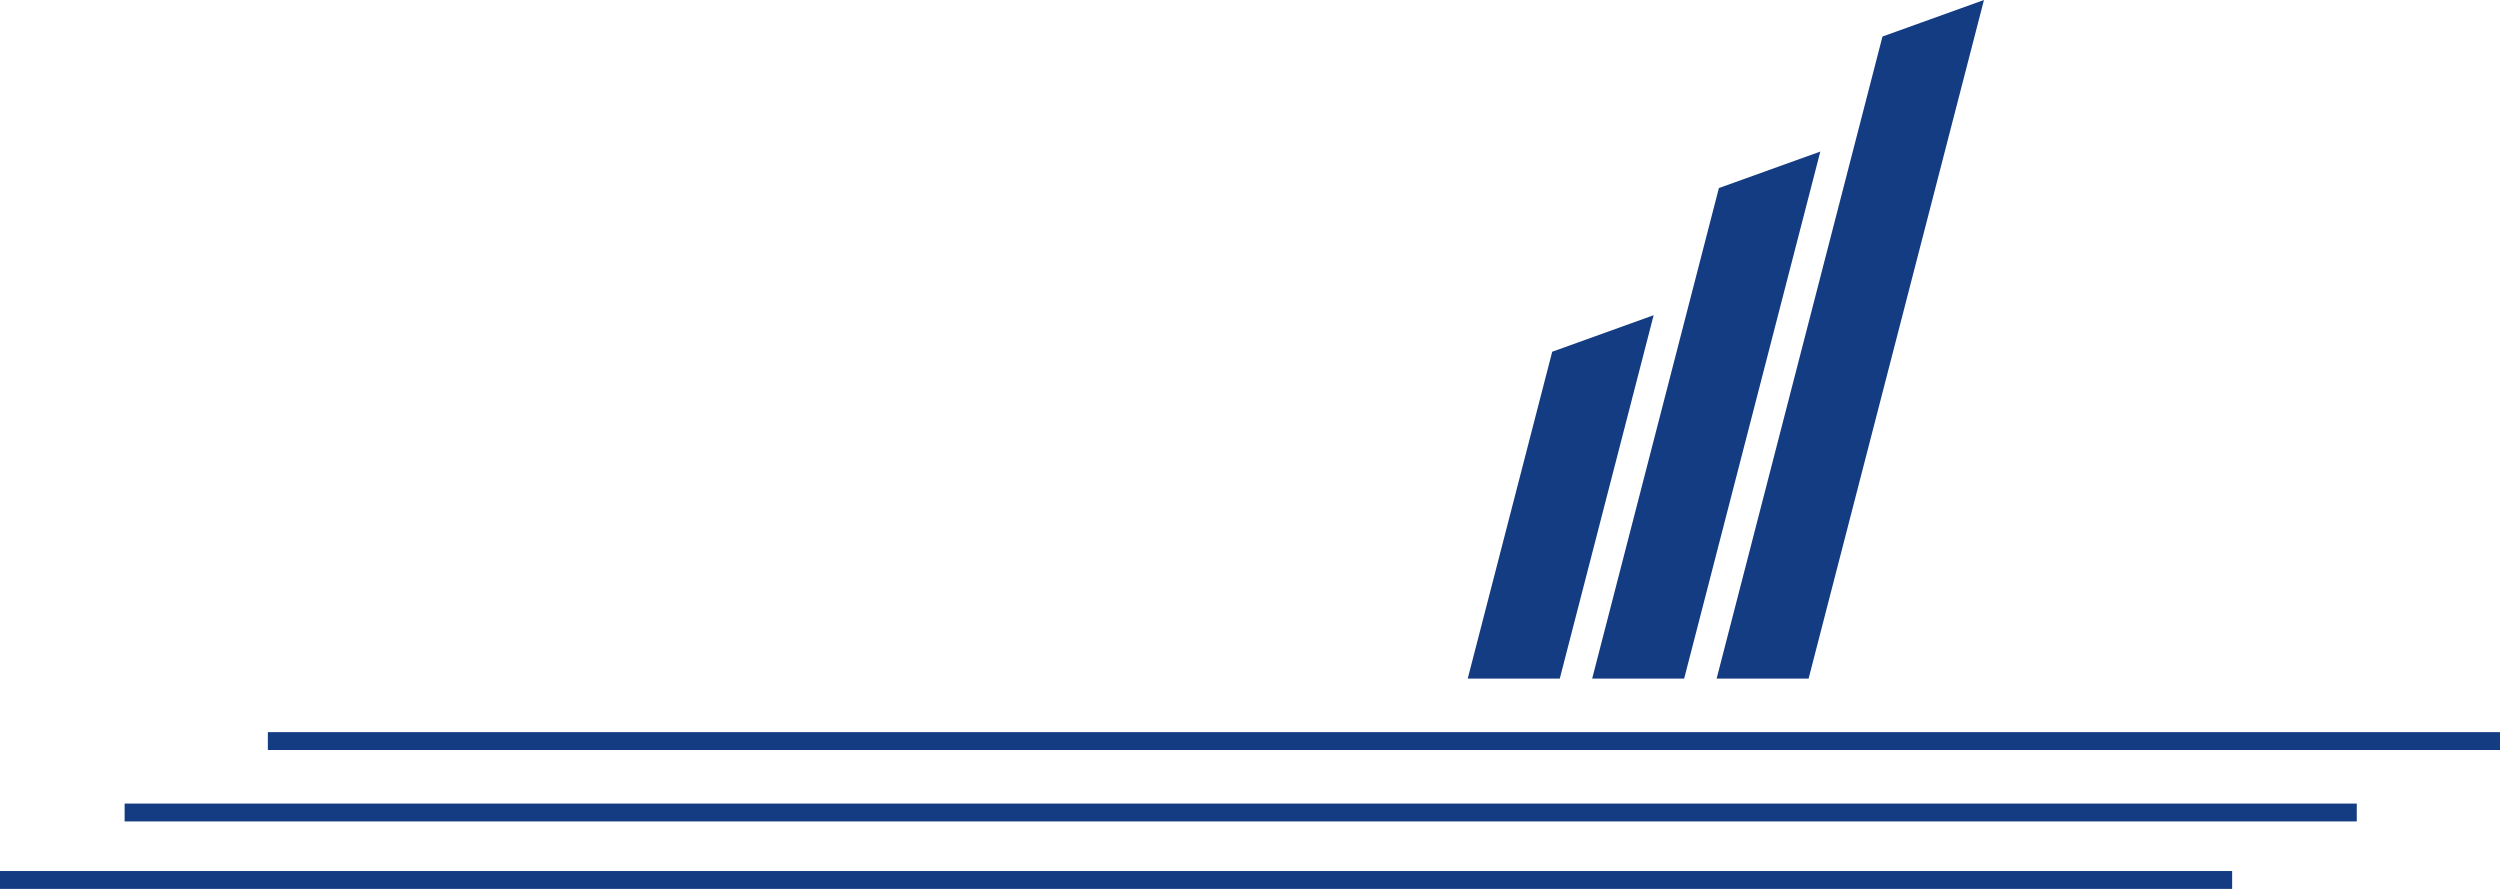
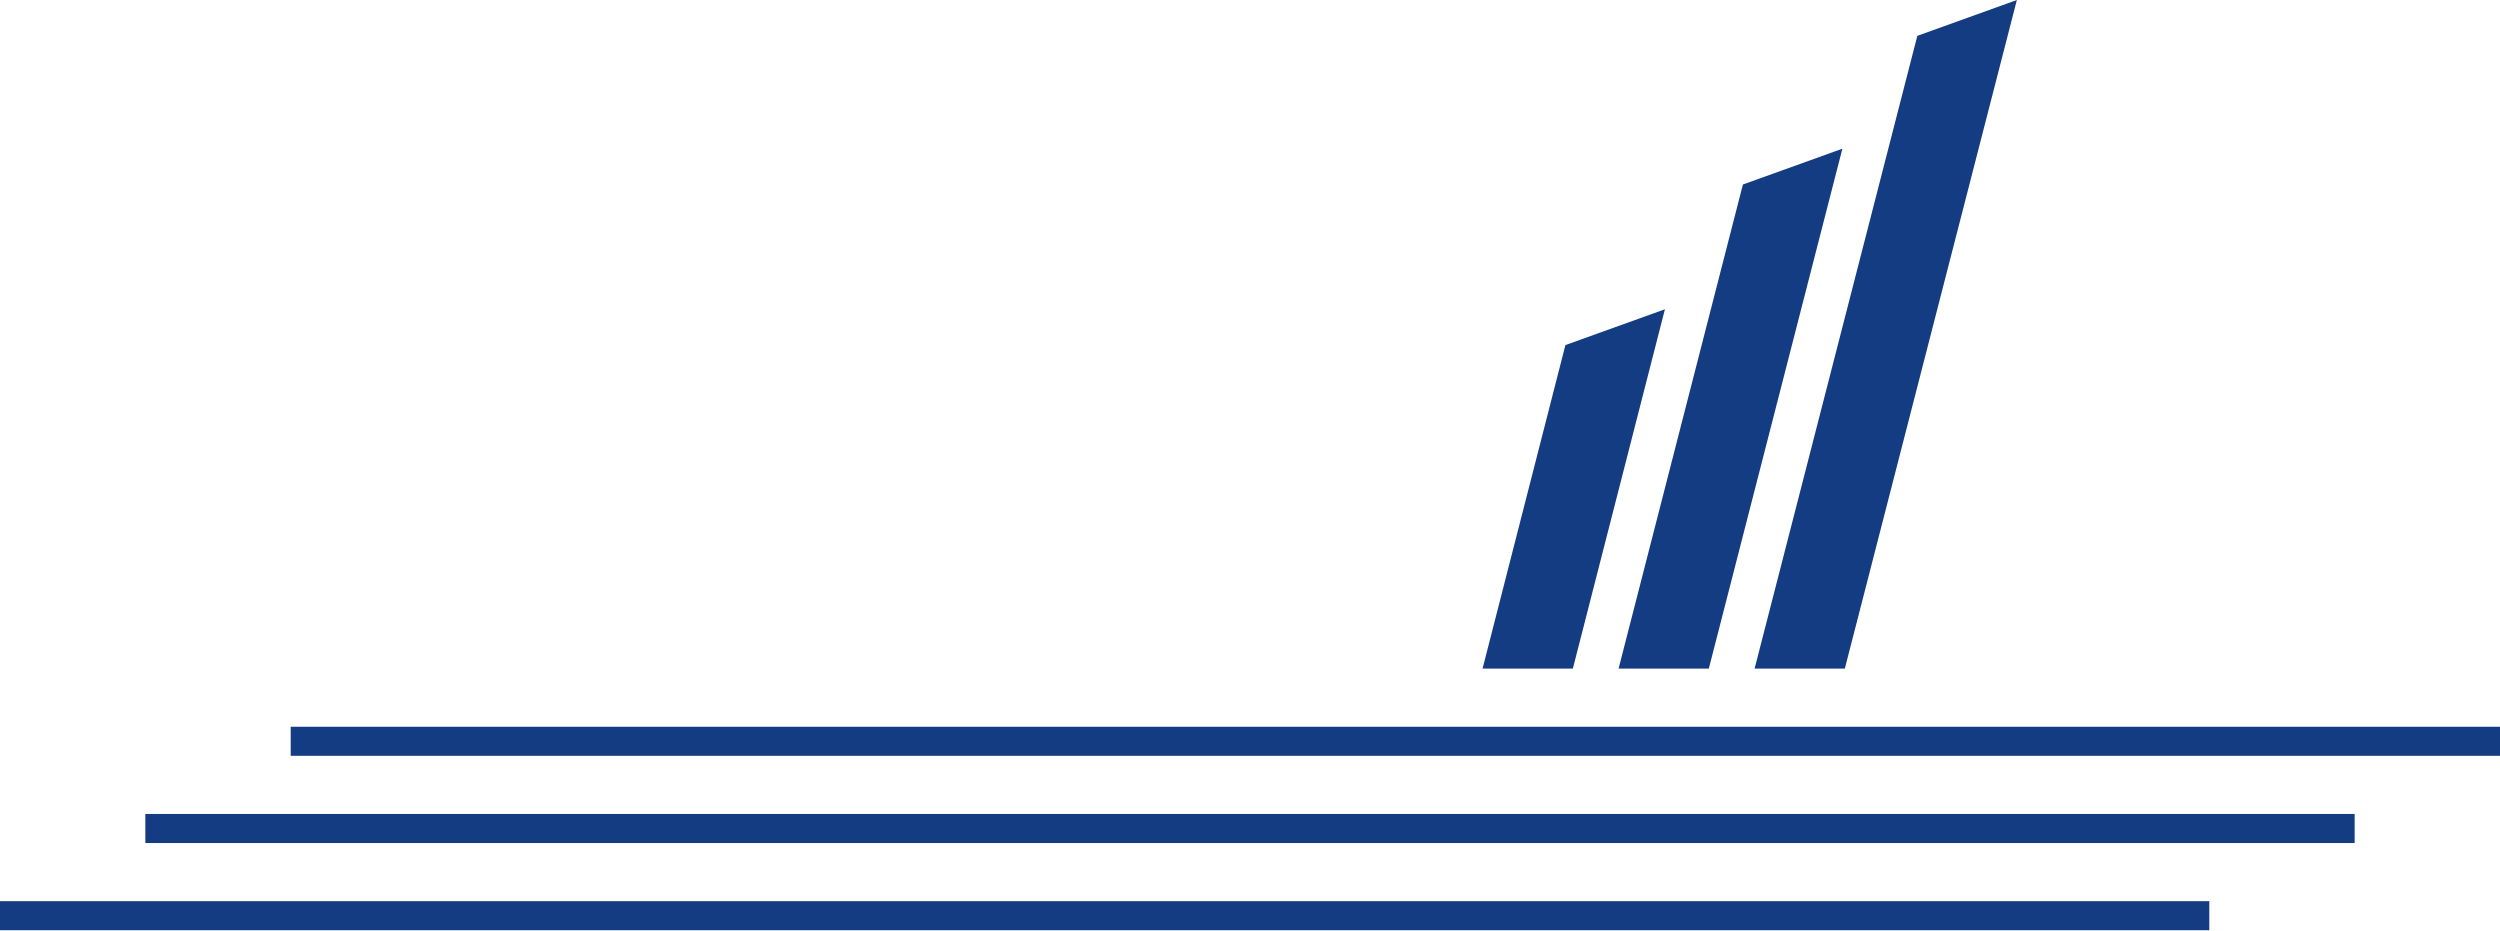
- <svg xmlns="http://www.w3.org/2000/svg" version="1.1" id="Layer_1" x="0px" y="0px" width="140px" height="49.778px" viewBox="20 6.406 140 49.778" enable-background="new 20 6.406 140 49.778" xml:space="preserve">
+ <svg xmlns="http://www.w3.org/2000/svg" version="1.1" id="Layer_1" x="0px" y="0px" width="86px" height="32px" viewBox="45.854 5.339 86 32" enable-background="new 45.854 5.339 86 32" xml:space="preserve">
  <g>
-     <polygon fill="#143C82" points="106.924,26.103 102.193,44.406 107.348,44.406 112.604,24.058  " />
+     <polygon fill="#143C82" points="99.704,17.21 96.854,28.339 99.96,28.339 103.127,15.978  " />
  </g>
  <g>
-     <polygon fill="#143C82" points="116.258,16.937 109.162,44.406 114.313,44.406 121.938,14.893  " />
+     <polygon fill="#143C82" points="105.81,11.686 101.533,28.339 104.637,28.339 109.232,10.454  " />
  </g>
  <g>
-     <polygon fill="#143C82" points="125.419,8.451 116.131,44.406 121.281,44.406 131.102,6.406  " />
+     <polygon fill="#143C82" points="111.81,6.572 106.212,28.339 109.316,28.339 115.234,5.339  " />
  </g>
-   <rect x="35" y="47.406" fill="#143C82" width="125" height="1" />
-   <rect x="26.979" y="51.406" fill="#143C82" width="125" height="1" />
-   <rect x="20" y="55.184" fill="#143C82" width="125" height="1" />
+   <rect x="55.854" y="30.339" fill="#143C82" width="76" height="1" />
+   <rect x="50.854" y="33.339" fill="#143C82" width="76" height="1" />
+   <rect x="45.854" y="36.339" fill="#143C82" width="76" height="1" />
</svg>
